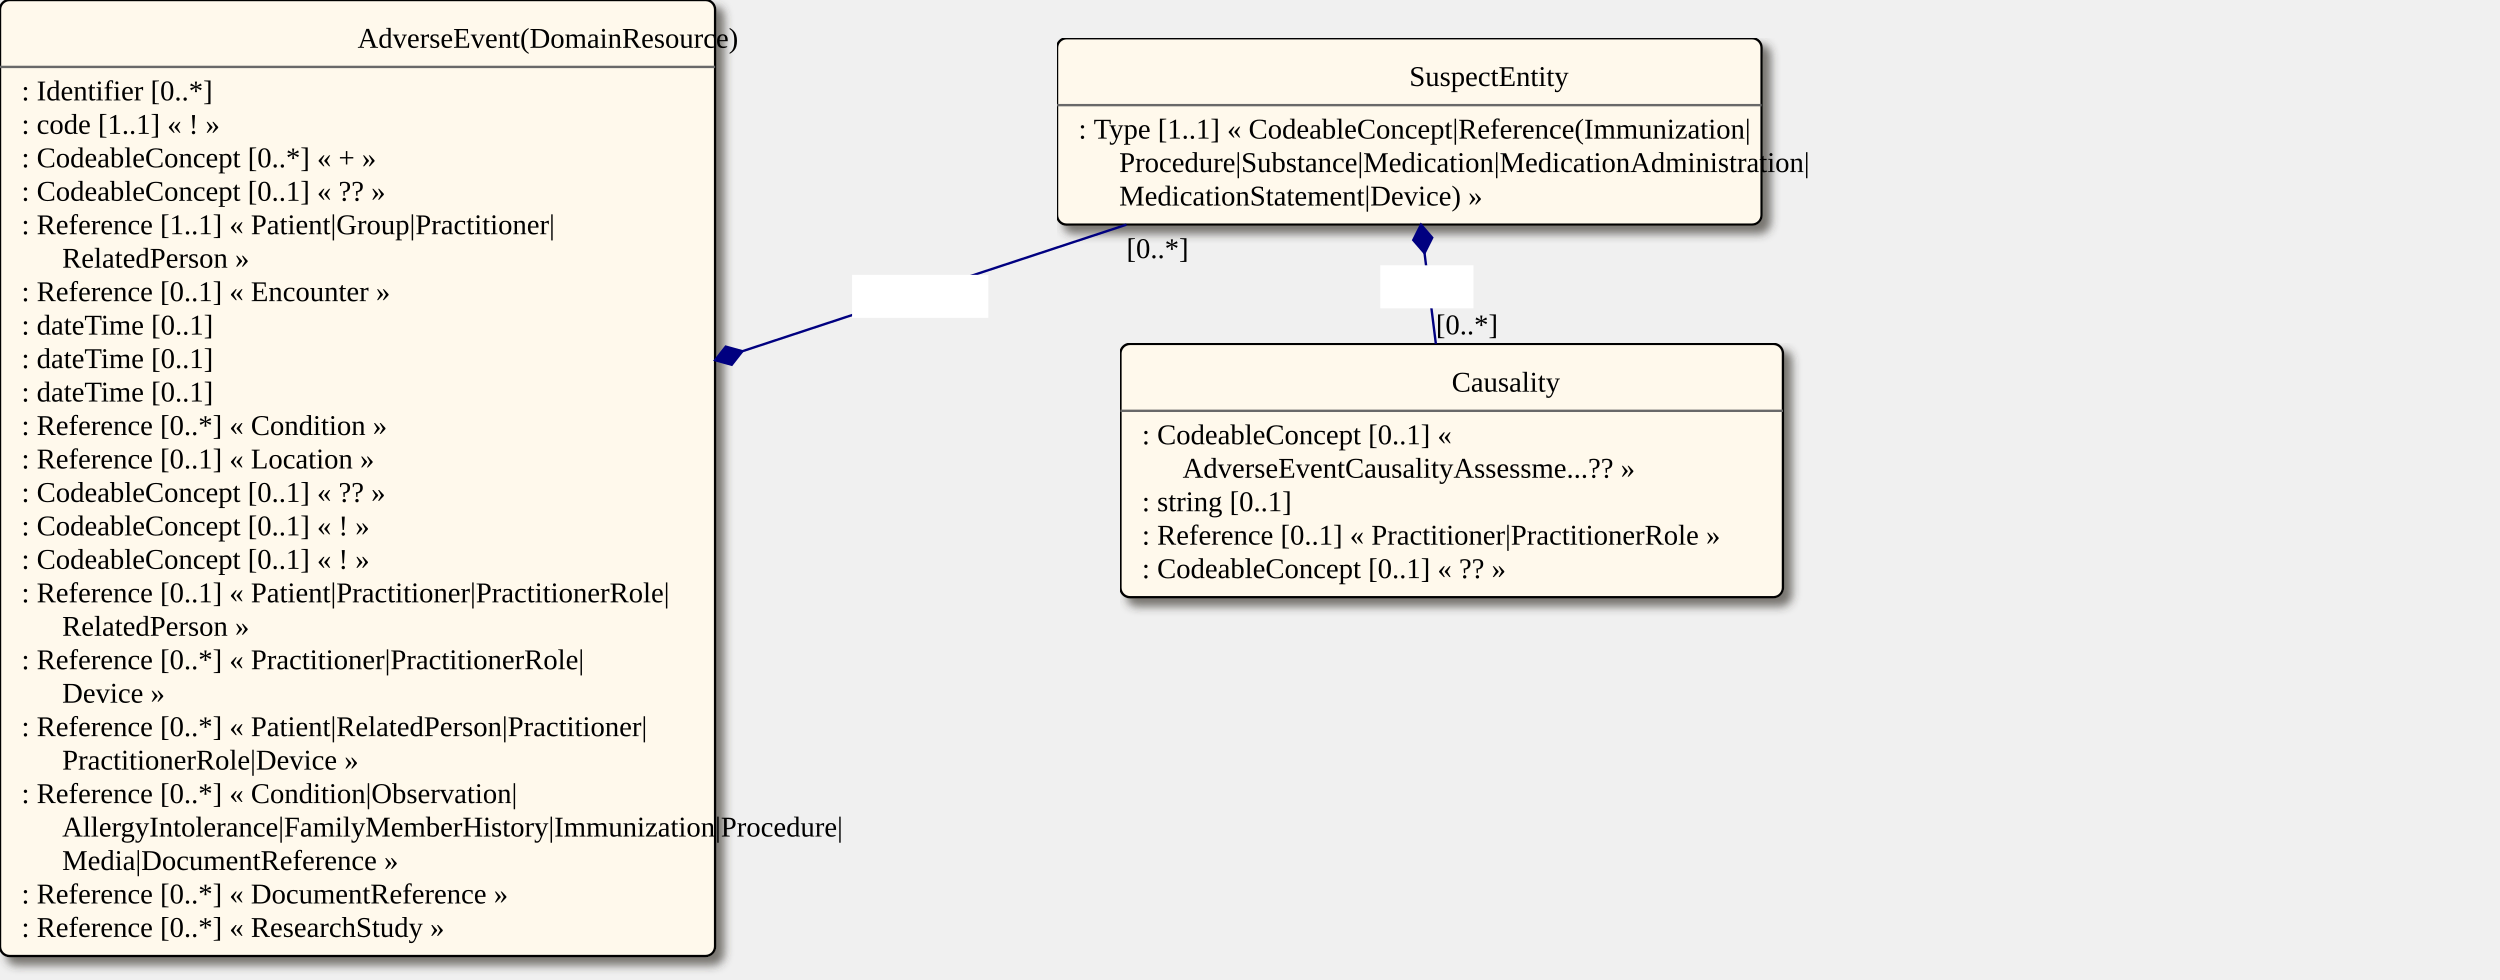
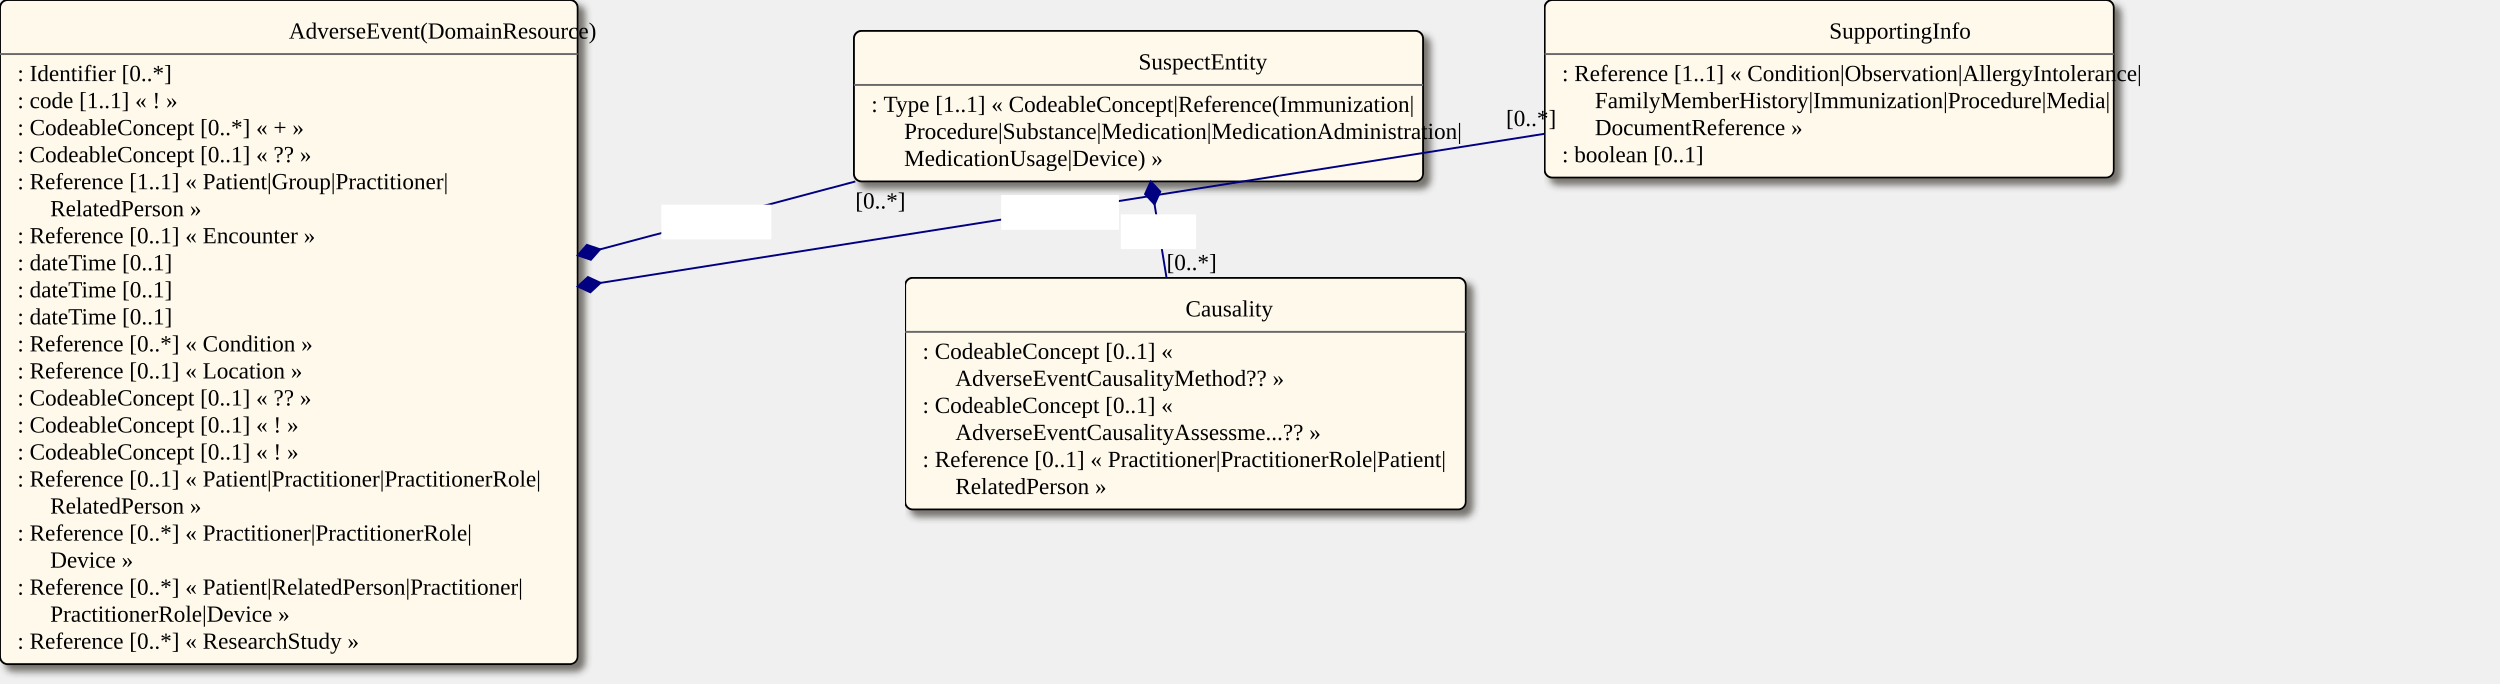
- <svg xmlns="http://www.w3.org/2000/svg" xmlns:xlink="http://www.w3.org/1999/xlink" id="n142" version="1.1" width="1045.982" height="410.0">
+ <svg xmlns="http://www.w3.org/2000/svg" xmlns:xlink="http://www.w3.org/1999/xlink" id="n143" version="1.1" width="1294.8" height="354.0">
  <defs>
    <filter id="shadow1" x="0" y="0" width="200%" height="200%">
      <feOffset result="offOut" in="SourceGraphic" dx="3" dy="3" />
      <feColorMatrix result="matrixOut" in="offOut" type="matrix" values="0.2 0 0 0 0 0 0.2 0 0 0 0 0 0.2 0 0 0 0 0 1 0" />
      <feGaussianBlur result="blurOut" in="matrixOut" stdDeviation="2" />
      <feBlend in="SourceGraphic" in2="blurOut" mode="normal" />
    </filter>
  </defs>
-   <g id="n143">
-     <rect id="AdverseEvent" x="0.0" y="0.0" rx="4" ry="4" width="299.2" height="400.0" filter="url(#shadow1)" style="fill:#fff9ec;stroke:black;stroke-width:1" />
-     <line id="n144" x1="0.0" y1="28.0" x2="299.2" y2="28.0" style="stroke:dimgrey;stroke-width:1" />
-     <text id="n145" x="149.6" y="20.0" fill="black" class="diagram-class-title  diagram-class-resource">AdverseEvent<tspan class="diagram-class-title-link"> (<a id="n146" xlink:href="domainresource.html" class="diagram-class-reference">DomainResource</a>)</tspan>
+   <g id="n144">
+     <rect id="AdverseEvent" x="0.0" y="0.0" rx="4" ry="4" width="299.2" height="344.0" filter="url(#shadow1)" style="fill:#fff9ec;stroke:black;stroke-width:1" />
+     <line id="n145" x1="0.0" y1="28.0" x2="299.2" y2="28.0" style="stroke:dimgrey;stroke-width:1" />
+     <text id="n146" x="149.6" y="20.0" fill="black" class="diagram-class-title  diagram-class-resource">AdverseEvent<tspan class="diagram-class-title-link"> (<a id="n147" xlink:href="domainresource.html" class="diagram-class-reference">DomainResource</a>)</tspan>
    </text>
-     <text id="n147" x="6.0" y="42.0" fill="black" class="diagram-class-detail">
-       <a id="n148" xlink:href="adverseevent-definitions.html#AdverseEvent.identifier" /> : <a id="n149" xlink:href="datatypes.html#Identifier">Identifier</a> [0..*]</text>
-     <text id="n153" x="6.0" y="56.0" fill="black" class="diagram-class-detail">
-       <a id="n154" xlink:href="adverseevent-definitions.html#AdverseEvent.actuality" /> : <a id="n155" xlink:href="datatypes.html#code">code</a> [1..1] « <a id="n156" xlink:href="valueset-adverse-event-actuality.html" />! »</text>
-     <text id="n163" x="6.0" y="70.0" fill="black" class="diagram-class-detail">
-       <a id="n164" xlink:href="adverseevent-definitions.html#AdverseEvent.category" /> : <a id="n165" xlink:href="datatypes.html#CodeableConcept">CodeableConcept</a> [0..*] « <a id="n166" xlink:href="valueset-adverse-event-category.html" />+ »</text>
-     <text id="n173" x="6.0" y="84.0" fill="black" class="diagram-class-detail">
-       <a id="n174" xlink:href="adverseevent-definitions.html#AdverseEvent.event" /> : <a id="n175" xlink:href="datatypes.html#CodeableConcept">CodeableConcept</a> [0..1] « <a id="n176" xlink:href="valueset-adverse-event-type.html" />?? »</text>
-     <text id="n183" x="6.0" y="98.0" fill="black" class="diagram-class-detail">
-       <a id="n184" xlink:href="adverseevent-definitions.html#AdverseEvent.subject" /> : <a id="n185" xlink:href="references.html#Reference">Reference</a> [1..1] « <a id="n186" xlink:href="patient.html#Patient">Patient</a>|<a id="n187" xlink:href="group.html#Group">Group</a>|<a id="n188" xlink:href="practitioner.html#Practitioner">Practitioner</a>|</text>
-     <text id="n189" x="26.0" y="112.0" fill="black" class="diagram-class-detail">
-       <a id="n190" xlink:href="relatedperson.html#RelatedPerson">RelatedPerson</a> »</text>
-     <text id="n199" x="6.0" y="126.0" fill="black" class="diagram-class-detail">
-       <a id="n200" xlink:href="adverseevent-definitions.html#AdverseEvent.encounter" /> : <a id="n201" xlink:href="references.html#Reference">Reference</a> [0..1] « <a id="n202" xlink:href="encounter.html#Encounter">Encounter</a> »</text>
-     <text id="n207" x="6.0" y="140.0" fill="black" class="diagram-class-detail">
-       <a id="n208" xlink:href="adverseevent-definitions.html#AdverseEvent.date" /> : <a id="n209" xlink:href="datatypes.html#dateTime">dateTime</a> [0..1]</text>
-     <text id="n213" x="6.0" y="154.0" fill="black" class="diagram-class-detail">
-       <a id="n214" xlink:href="adverseevent-definitions.html#AdverseEvent.detected" /> : <a id="n215" xlink:href="datatypes.html#dateTime">dateTime</a> [0..1]</text>
-     <text id="n219" x="6.0" y="168.0" fill="black" class="diagram-class-detail">
-       <a id="n220" xlink:href="adverseevent-definitions.html#AdverseEvent.recordedDate" /> : <a id="n221" xlink:href="datatypes.html#dateTime">dateTime</a> [0..1]</text>
-     <text id="n225" x="6.0" y="182.0" fill="black" class="diagram-class-detail">
-       <a id="n226" xlink:href="adverseevent-definitions.html#AdverseEvent.resultingCondition" /> : <a id="n227" xlink:href="references.html#Reference">Reference</a> [0..*] « <a id="n228" xlink:href="condition.html#Condition">Condition</a> »</text>
-     <text id="n233" x="6.0" y="196.0" fill="black" class="diagram-class-detail">
-       <a id="n234" xlink:href="adverseevent-definitions.html#AdverseEvent.location" /> : <a id="n235" xlink:href="references.html#Reference">Reference</a> [0..1] « <a id="n236" xlink:href="location.html#Location">Location</a> »</text>
-     <text id="n241" x="6.0" y="210.0" fill="black" class="diagram-class-detail">
-       <a id="n242" xlink:href="adverseevent-definitions.html#AdverseEvent.seriousness" /> : <a id="n243" xlink:href="datatypes.html#CodeableConcept">CodeableConcept</a> [0..1] « <a id="n244" xlink:href="valueset-adverse-event-seriousness.html" />?? »</text>
-     <text id="n251" x="6.0" y="224.0" fill="black" class="diagram-class-detail">
-       <a id="n252" xlink:href="adverseevent-definitions.html#AdverseEvent.severity" /> : <a id="n253" xlink:href="datatypes.html#CodeableConcept">CodeableConcept</a> [0..1] « <a id="n254" xlink:href="valueset-adverse-event-severity.html" />! »</text>
-     <text id="n261" x="6.0" y="238.0" fill="black" class="diagram-class-detail">
-       <a id="n262" xlink:href="adverseevent-definitions.html#AdverseEvent.outcome" /> : <a id="n263" xlink:href="datatypes.html#CodeableConcept">CodeableConcept</a> [0..1] « <a id="n264" xlink:href="valueset-adverse-event-outcome.html" />! »</text>
-     <text id="n271" x="6.0" y="252.0" fill="black" class="diagram-class-detail">
-       <a id="n272" xlink:href="adverseevent-definitions.html#AdverseEvent.recorder" /> : <a id="n273" xlink:href="references.html#Reference">Reference</a> [0..1] « <a id="n274" xlink:href="patient.html#Patient">Patient</a>|<a id="n275" xlink:href="practitioner.html#Practitioner">Practitioner</a>|<a id="n276" xlink:href="practitionerrole.html#PractitionerRole">PractitionerRole</a>|</text>
-     <text id="n277" x="26.0" y="266.0" fill="black" class="diagram-class-detail">
-       <a id="n278" xlink:href="relatedperson.html#RelatedPerson">RelatedPerson</a> »</text>
-     <text id="n287" x="6.0" y="280.0" fill="black" class="diagram-class-detail">
-       <a id="n288" xlink:href="adverseevent-definitions.html#AdverseEvent.contributor" /> : <a id="n289" xlink:href="references.html#Reference">Reference</a> [0..*] « <a id="n290" xlink:href="practitioner.html#Practitioner">Practitioner</a>|<a id="n291" xlink:href="practitionerrole.html#PractitionerRole">PractitionerRole</a>|</text>
-     <text id="n292" x="26.0" y="294.0" fill="black" class="diagram-class-detail">
-       <a id="n293" xlink:href="device.html#Device">Device</a> »</text>
-     <text id="n301" x="6.0" y="308.0" fill="black" class="diagram-class-detail">
-       <a id="n302" xlink:href="adverseevent-definitions.html#AdverseEvent.detector" /> : <a id="n303" xlink:href="references.html#Reference">Reference</a> [0..*] « <a id="n304" xlink:href="patient.html#Patient">Patient</a>|<a id="n305" xlink:href="relatedperson.html#RelatedPerson">RelatedPerson</a>|<a id="n306" xlink:href="practitioner.html#Practitioner">Practitioner</a>|</text>
-     <text id="n307" x="26.0" y="322.0" fill="black" class="diagram-class-detail">
-       <a id="n308" xlink:href="practitionerrole.html#PractitionerRole">PractitionerRole</a>|<a id="n309" xlink:href="device.html#Device">Device</a> »</text>
-     <text id="n319" x="6.0" y="336.0" fill="black" class="diagram-class-detail">
-       <a id="n320" xlink:href="adverseevent-definitions.html#AdverseEvent.subjectMedicalHistory" /> : <a id="n321" xlink:href="references.html#Reference">Reference</a> [0..*] « <a id="n322" xlink:href="condition.html#Condition">Condition</a>|<a id="n323" xlink:href="observation.html#Observation">Observation</a>|</text>
-     <text id="n324" x="26.0" y="350.0" fill="black" class="diagram-class-detail">
-       <a id="n325" xlink:href="allergyintolerance.html#AllergyIntolerance">AllergyIntolerance</a>|<a id="n326" xlink:href="familymemberhistory.html#FamilyMemberHistory">FamilyMemberHistory</a>|<a id="n327" xlink:href="immunization.html#Immunization">Immunization</a>|<a id="n328" xlink:href="procedure.html#Procedure">Procedure</a>|</text>
-     <text id="n329" x="26.0" y="364.0" fill="black" class="diagram-class-detail">
-       <a id="n330" xlink:href="media.html#Media">Media</a>|<a id="n331" xlink:href="documentreference.html#DocumentReference">DocumentReference</a> »</text>
-     <text id="n345" x="6.0" y="378.0" fill="black" class="diagram-class-detail">
-       <a id="n346" xlink:href="adverseevent-definitions.html#AdverseEvent.referenceDocument" /> : <a id="n347" xlink:href="references.html#Reference">Reference</a> [0..*] « <a id="n348" xlink:href="documentreference.html#DocumentReference">DocumentReference</a> »</text>
-     <text id="n353" x="6.0" y="392.0" fill="black" class="diagram-class-detail">
-       <a id="n354" xlink:href="adverseevent-definitions.html#AdverseEvent.study" /> : <a id="n355" xlink:href="references.html#Reference">Reference</a> [0..*] « <a id="n356" xlink:href="researchstudy.html#ResearchStudy">ResearchStudy</a> »</text>
+     <text id="n148" x="6.0" y="42.0" fill="black" class="diagram-class-detail">
+       <a id="n149" xlink:href="adverseevent-definitions.html#AdverseEvent.identifier" /> : <a id="n150" xlink:href="datatypes.html#Identifier">Identifier</a> [0..*]</text>
+     <text id="n154" x="6.0" y="56.0" fill="black" class="diagram-class-detail">
+       <a id="n155" xlink:href="adverseevent-definitions.html#AdverseEvent.actuality" /> : <a id="n156" xlink:href="datatypes.html#code">code</a> [1..1] « <a id="n157" xlink:href="valueset-adverse-event-actuality.html" />! »</text>
+     <text id="n164" x="6.0" y="70.0" fill="black" class="diagram-class-detail">
+       <a id="n165" xlink:href="adverseevent-definitions.html#AdverseEvent.category" /> : <a id="n166" xlink:href="datatypes.html#CodeableConcept">CodeableConcept</a> [0..*] « <a id="n167" xlink:href="valueset-adverse-event-category.html" />+ »</text>
+     <text id="n174" x="6.0" y="84.0" fill="black" class="diagram-class-detail">
+       <a id="n175" xlink:href="adverseevent-definitions.html#AdverseEvent.code" /> : <a id="n176" xlink:href="datatypes.html#CodeableConcept">CodeableConcept</a> [0..1] « <a id="n177" xlink:href="valueset-adverse-event-type.html" />?? »</text>
+     <text id="n184" x="6.0" y="98.0" fill="black" class="diagram-class-detail">
+       <a id="n185" xlink:href="adverseevent-definitions.html#AdverseEvent.subject" /> : <a id="n186" xlink:href="references.html#Reference">Reference</a> [1..1] « <a id="n187" xlink:href="patient.html#Patient">Patient</a>|<a id="n188" xlink:href="group.html#Group">Group</a>|<a id="n189" xlink:href="practitioner.html#Practitioner">Practitioner</a>|</text>
+     <text id="n190" x="26.0" y="112.0" fill="black" class="diagram-class-detail">
+       <a id="n191" xlink:href="relatedperson.html#RelatedPerson">RelatedPerson</a> »</text>
+     <text id="n200" x="6.0" y="126.0" fill="black" class="diagram-class-detail">
+       <a id="n201" xlink:href="adverseevent-definitions.html#AdverseEvent.encounter" /> : <a id="n202" xlink:href="references.html#Reference">Reference</a> [0..1] « <a id="n203" xlink:href="encounter.html#Encounter">Encounter</a> »</text>
+     <text id="n208" x="6.0" y="140.0" fill="black" class="diagram-class-detail">
+       <a id="n209" xlink:href="adverseevent-definitions.html#AdverseEvent.date" /> : <a id="n210" xlink:href="datatypes.html#dateTime">dateTime</a> [0..1]</text>
+     <text id="n214" x="6.0" y="154.0" fill="black" class="diagram-class-detail">
+       <a id="n215" xlink:href="adverseevent-definitions.html#AdverseEvent.detected" /> : <a id="n216" xlink:href="datatypes.html#dateTime">dateTime</a> [0..1]</text>
+     <text id="n220" x="6.0" y="168.0" fill="black" class="diagram-class-detail">
+       <a id="n221" xlink:href="adverseevent-definitions.html#AdverseEvent.recordedDate" /> : <a id="n222" xlink:href="datatypes.html#dateTime">dateTime</a> [0..1]</text>
+     <text id="n226" x="6.0" y="182.0" fill="black" class="diagram-class-detail">
+       <a id="n227" xlink:href="adverseevent-definitions.html#AdverseEvent.resultingCondition" /> : <a id="n228" xlink:href="references.html#Reference">Reference</a> [0..*] « <a id="n229" xlink:href="condition.html#Condition">Condition</a> »</text>
+     <text id="n234" x="6.0" y="196.0" fill="black" class="diagram-class-detail">
+       <a id="n235" xlink:href="adverseevent-definitions.html#AdverseEvent.location" /> : <a id="n236" xlink:href="references.html#Reference">Reference</a> [0..1] « <a id="n237" xlink:href="location.html#Location">Location</a> »</text>
+     <text id="n242" x="6.0" y="210.0" fill="black" class="diagram-class-detail">
+       <a id="n243" xlink:href="adverseevent-definitions.html#AdverseEvent.seriousness" /> : <a id="n244" xlink:href="datatypes.html#CodeableConcept">CodeableConcept</a> [0..1] « <a id="n245" xlink:href="valueset-adverse-event-seriousness.html" />?? »</text>
+     <text id="n252" x="6.0" y="224.0" fill="black" class="diagram-class-detail">
+       <a id="n253" xlink:href="adverseevent-definitions.html#AdverseEvent.severity" /> : <a id="n254" xlink:href="datatypes.html#CodeableConcept">CodeableConcept</a> [0..1] « <a id="n255" xlink:href="valueset-adverse-event-severity.html" />! »</text>
+     <text id="n262" x="6.0" y="238.0" fill="black" class="diagram-class-detail">
+       <a id="n263" xlink:href="adverseevent-definitions.html#AdverseEvent.outcome" /> : <a id="n264" xlink:href="datatypes.html#CodeableConcept">CodeableConcept</a> [0..1] « <a id="n265" xlink:href="valueset-adverse-event-outcome.html" />! »</text>
+     <text id="n272" x="6.0" y="252.0" fill="black" class="diagram-class-detail">
+       <a id="n273" xlink:href="adverseevent-definitions.html#AdverseEvent.recorder" /> : <a id="n274" xlink:href="references.html#Reference">Reference</a> [0..1] « <a id="n275" xlink:href="patient.html#Patient">Patient</a>|<a id="n276" xlink:href="practitioner.html#Practitioner">Practitioner</a>|<a id="n277" xlink:href="practitionerrole.html#PractitionerRole">PractitionerRole</a>|</text>
+     <text id="n278" x="26.0" y="266.0" fill="black" class="diagram-class-detail">
+       <a id="n279" xlink:href="relatedperson.html#RelatedPerson">RelatedPerson</a> »</text>
+     <text id="n288" x="6.0" y="280.0" fill="black" class="diagram-class-detail">
+       <a id="n289" xlink:href="adverseevent-definitions.html#AdverseEvent.contributor" /> : <a id="n290" xlink:href="references.html#Reference">Reference</a> [0..*] « <a id="n291" xlink:href="practitioner.html#Practitioner">Practitioner</a>|<a id="n292" xlink:href="practitionerrole.html#PractitionerRole">PractitionerRole</a>|</text>
+     <text id="n293" x="26.0" y="294.0" fill="black" class="diagram-class-detail">
+       <a id="n294" xlink:href="device.html#Device">Device</a> »</text>
+     <text id="n302" x="6.0" y="308.0" fill="black" class="diagram-class-detail">
+       <a id="n303" xlink:href="adverseevent-definitions.html#AdverseEvent.detector" /> : <a id="n304" xlink:href="references.html#Reference">Reference</a> [0..*] « <a id="n305" xlink:href="patient.html#Patient">Patient</a>|<a id="n306" xlink:href="relatedperson.html#RelatedPerson">RelatedPerson</a>|<a id="n307" xlink:href="practitioner.html#Practitioner">Practitioner</a>|</text>
+     <text id="n308" x="26.0" y="322.0" fill="black" class="diagram-class-detail">
+       <a id="n309" xlink:href="practitionerrole.html#PractitionerRole">PractitionerRole</a>|<a id="n310" xlink:href="device.html#Device">Device</a> »</text>
+     <text id="n320" x="6.0" y="336.0" fill="black" class="diagram-class-detail">
+       <a id="n321" xlink:href="adverseevent-definitions.html#AdverseEvent.study" /> : <a id="n322" xlink:href="references.html#Reference">Reference</a> [0..*] « <a id="n323" xlink:href="researchstudy.html#ResearchStudy">ResearchStudy</a> »</text>
  </g>
-   <g id="n361">
+   <g id="n328">
    <rect id="AdverseEvent.suspectEntity" x="442.25" y="15.987" rx="4" ry="4" width="294.8" height="78.0" filter="url(#shadow1)" style="fill:#fff9ec;stroke:black;stroke-width:1" />
-     <line id="n362" x1="442.25" y1="43.987" x2="737.05" y2="43.987" style="stroke:dimgrey;stroke-width:1" />
-     <text id="n363" x="589.65" y="35.987" fill="black" class="diagram-class-title">SuspectEntity</text>
-     <text id="n364" x="448.25" y="57.987" fill="black" class="diagram-class-detail">
-       <a id="n365" xlink:href="adverseevent-definitions.html#AdverseEvent.suspectEntity.instance_x_" /> : <a id="n366" xlink:href="formats.html#umlchoice">Type</a> [1..1] « <a id="n367" xlink:href="datatypes.html#CodeableConcept">CodeableConcept</a>|<a id="n368" xlink:href="references.html#Reference">Reference</a>(<a id="n369" xlink:href="immunization.html#Immunization">Immunization</a>|</text>
-     <text id="n370" x="468.25" y="71.987" fill="black" class="diagram-class-detail">
-       <a id="n371" xlink:href="procedure.html#Procedure">Procedure</a>|<a id="n372" xlink:href="substance.html#Substance">Substance</a>|<a id="n373" xlink:href="medication.html#Medication">Medication</a>|<a id="n374" xlink:href="medicationadministration.html#MedicationAdministration">MedicationAdministration</a>|</text>
-     <text id="n375" x="468.25" y="85.987" fill="black" class="diagram-class-detail">
-       <a id="n376" xlink:href="medicationstatement.html#MedicationStatement">MedicationStatement</a>|<a id="n377" xlink:href="device.html#Device">Device</a>) »</text>
+     <line id="n329" x1="442.25" y1="43.987" x2="737.05" y2="43.987" style="stroke:dimgrey;stroke-width:1" />
+     <text id="n330" x="589.65" y="35.987" fill="black" class="diagram-class-title">SuspectEntity</text>
+     <text id="n331" x="448.25" y="57.987" fill="black" class="diagram-class-detail">
+       <a id="n332" xlink:href="adverseevent-definitions.html#AdverseEvent.suspectEntity.instance_x_" /> : <a id="n333" xlink:href="formats.html#umlchoice">Type</a> [1..1] « <a id="n334" xlink:href="datatypes.html#CodeableConcept">CodeableConcept</a>|<a id="n335" xlink:href="references.html#Reference">Reference</a>(<a id="n336" xlink:href="immunization.html#Immunization">Immunization</a>|</text>
+     <text id="n337" x="468.25" y="71.987" fill="black" class="diagram-class-detail">
+       <a id="n338" xlink:href="procedure.html#Procedure">Procedure</a>|<a id="n339" xlink:href="substance.html#Substance">Substance</a>|<a id="n340" xlink:href="medication.html#Medication">Medication</a>|<a id="n341" xlink:href="medicationadministration.html#MedicationAdministration">MedicationAdministration</a>|</text>
+     <text id="n342" x="468.25" y="85.987" fill="black" class="diagram-class-detail">
+       <a id="n343" xlink:href="medicationusage.html#MedicationUsage">MedicationUsage</a>|<a id="n344" xlink:href="device.html#Device">Device</a>) »</text>
  </g>
-   <g id="n392">
-     <rect id="AdverseEvent.suspectEntity.causality" x="468.782" y="143.88" rx="4" ry="4" width="277.2" height="106.0" filter="url(#shadow1)" style="fill:#fff9ec;stroke:black;stroke-width:1" />
-     <line id="n393" x1="468.782" y1="171.88" x2="745.982" y2="171.88" style="stroke:dimgrey;stroke-width:1" />
-     <text id="n394" x="607.382" y="163.88" fill="black" class="diagram-class-title">Causality</text>
-     <text id="n395" x="474.782" y="185.88" fill="black" class="diagram-class-detail">
-       <a id="n396" xlink:href="adverseevent-definitions.html#AdverseEvent.suspectEntity.causality.assessment" /> : <a id="n397" xlink:href="datatypes.html#CodeableConcept">CodeableConcept</a> [0..1] « <a id="n398" xlink:href="valueset-adverse-event-causality-assess.html" />
+   <g id="n359">
+     <rect id="AdverseEvent.suspectEntity.causality" x="468.782" y="143.88" rx="4" ry="4" width="290.4" height="120.0" filter="url(#shadow1)" style="fill:#fff9ec;stroke:black;stroke-width:1" />
+     <line id="n360" x1="468.782" y1="171.88" x2="759.182" y2="171.88" style="stroke:dimgrey;stroke-width:1" />
+     <text id="n361" x="613.982" y="163.88" fill="black" class="diagram-class-title">Causality</text>
+     <text id="n362" x="474.782" y="185.88" fill="black" class="diagram-class-detail">
+       <a id="n363" xlink:href="adverseevent-definitions.html#AdverseEvent.suspectEntity.causality.assessmentMethod" /> : <a id="n364" xlink:href="datatypes.html#CodeableConcept">CodeableConcept</a> [0..1] « <a id="n365" xlink:href="valueset-adverse-event-causality-method.html" />
    </text>
-     <text id="n400" x="494.782" y="199.88" fill="black" class="diagram-class-detail">
-       <a id="n401" xlink:href="valueset-adverse-event-causality-assess.html">AdverseEventCausalityAssessme...</a>?? »</text>
-     <text id="n409" x="474.782" y="213.88" fill="black" class="diagram-class-detail">
-       <a id="n410" xlink:href="adverseevent-definitions.html#AdverseEvent.suspectEntity.causality.productRelatedness" /> : <a id="n411" xlink:href="datatypes.html#string">string</a> [0..1]</text>
-     <text id="n415" x="474.782" y="227.88" fill="black" class="diagram-class-detail">
-       <a id="n416" xlink:href="adverseevent-definitions.html#AdverseEvent.suspectEntity.causality.author" /> : <a id="n417" xlink:href="references.html#Reference">Reference</a> [0..1] « <a id="n418" xlink:href="practitioner.html#Practitioner">Practitioner</a>|<a id="n419" xlink:href="practitionerrole.html#PractitionerRole">PractitionerRole</a> »</text>
-     <text id="n425" x="474.782" y="241.88" fill="black" class="diagram-class-detail">
-       <a id="n426" xlink:href="adverseevent-definitions.html#AdverseEvent.suspectEntity.causality.method" /> : <a id="n427" xlink:href="datatypes.html#CodeableConcept">CodeableConcept</a> [0..1] « <a id="n428" xlink:href="valueset-adverse-event-causality-method.html" />?? »</text>
+     <text id="n367" x="494.782" y="199.88" fill="black" class="diagram-class-detail">
+       <a id="n368" xlink:href="valueset-adverse-event-causality-method.html">AdverseEventCausalityMethod</a>?? »</text>
+     <text id="n376" x="474.782" y="213.88" fill="black" class="diagram-class-detail">
+       <a id="n377" xlink:href="adverseevent-definitions.html#AdverseEvent.suspectEntity.causality.entityRelatedness" /> : <a id="n378" xlink:href="datatypes.html#CodeableConcept">CodeableConcept</a> [0..1] « <a id="n379" xlink:href="valueset-adverse-event-causality-assess.html" />
+     </text>
+     <text id="n381" x="494.782" y="227.88" fill="black" class="diagram-class-detail">
+       <a id="n382" xlink:href="valueset-adverse-event-causality-assess.html">AdverseEventCausalityAssessme...</a>?? »</text>
+     <text id="n390" x="474.782" y="241.88" fill="black" class="diagram-class-detail">
+       <a id="n391" xlink:href="adverseevent-definitions.html#AdverseEvent.suspectEntity.causality.author" /> : <a id="n392" xlink:href="references.html#Reference">Reference</a> [0..1] « <a id="n393" xlink:href="practitioner.html#Practitioner">Practitioner</a>|<a id="n394" xlink:href="practitionerrole.html#PractitionerRole">PractitionerRole</a>|<a id="n395" xlink:href="patient.html#Patient">Patient</a>|</text>
+     <text id="n396" x="494.782" y="255.88" fill="black" class="diagram-class-detail">
+       <a id="n397" xlink:href="relatedperson.html#RelatedPerson">RelatedPerson</a> »</text>
  </g>
-   <line id="n435" x1="594.524" y1="93.987" x2="600.759" y2="143.88" style="stroke:navy;stroke-width:1" />
-   <polygon id="n436" points="594.524,93.987 600.524,97.987 606.524,93.987 600.524,89.987 594.524,93.987" style="fill:navy;stroke:navy;stroke-width:1" transform="rotate(82.87708 594.5239 93.98662)" />
-   <rect id="n437" x="577.5" y="111.0" width="39.0" height="18.0" style="fill:white;stroke:black;stroke-width:0" />
-   <text id="n438" x="597.0" y="121.0" fill="black" class="diagram-class-linkage">
-     <a id="n439" xlink:href="adverseevent-definitions.html#AdverseEvent.suspectEntity.causality" />
+   <g id="n406">
+     <rect id="AdverseEvent.supportingInfo" x="800.0" y="0.0" rx="4" ry="4" width="294.8" height="92.0" filter="url(#shadow1)" style="fill:#fff9ec;stroke:black;stroke-width:1" />
+     <line id="n407" x1="800.0" y1="28.0" x2="1094.8" y2="28.0" style="stroke:dimgrey;stroke-width:1" />
+     <text id="n408" x="947.4" y="20.0" fill="black" class="diagram-class-title">SupportingInfo</text>
+     <text id="n409" x="806.0" y="42.0" fill="black" class="diagram-class-detail">
+       <a id="n410" xlink:href="adverseevent-definitions.html#AdverseEvent.supportingInfo.item" /> : <a id="n411" xlink:href="references.html#Reference">Reference</a> [1..1] « <a id="n412" xlink:href="condition.html#Condition">Condition</a>|<a id="n413" xlink:href="observation.html#Observation">Observation</a>|<a id="n414" xlink:href="allergyintolerance.html#AllergyIntolerance">AllergyIntolerance</a>|</text>
+     <text id="n415" x="826.0" y="56.0" fill="black" class="diagram-class-detail">
+       <a id="n416" xlink:href="familymemberhistory.html#FamilyMemberHistory">FamilyMemberHistory</a>|<a id="n417" xlink:href="immunization.html#Immunization">Immunization</a>|<a id="n418" xlink:href="procedure.html#Procedure">Procedure</a>|<a id="n419" xlink:href="media.html#Media">Media</a>|</text>
+     <text id="n420" x="826.0" y="70.0" fill="black" class="diagram-class-detail">
+       <a id="n421" xlink:href="documentreference.html#DocumentReference">DocumentReference</a> »</text>
+     <text id="n435" x="806.0" y="84.0" fill="black" class="diagram-class-detail">
+       <a id="n436" xlink:href="adverseevent-definitions.html#AdverseEvent.supportingInfo.contributingFactor" /> : <a id="n437" xlink:href="datatypes.html#boolean">boolean</a> [0..1]</text>
+   </g>
+   <line id="n441" x1="596.024" y1="93.987" x2="604.177" y2="143.88" style="stroke:navy;stroke-width:1" />
+   <polygon id="n442" points="596.024,93.987 602.024,97.987 608.024,93.987 602.024,89.987 596.024,93.987" style="fill:navy;stroke:navy;stroke-width:1" transform="rotate(80.71904 596.0235 93.98662)" />
+   <rect id="n443" x="580.5" y="111.0" width="39.0" height="18.0" style="fill:white;stroke:black;stroke-width:0" />
+   <text id="n444" x="600.0" y="121.0" fill="black" class="diagram-class-linkage">
+     <a id="n445" xlink:href="adverseevent-definitions.html#AdverseEvent.suspectEntity.causality" />
  </text>
-   <text id="n440" x="600.759" y="139.88" fill="black" class="diagram-class-linkage">[0..*]</text>
-   <line id="n441" x1="299.2" y1="150.701" x2="471.303" y2="93.987" style="stroke:navy;stroke-width:1" />
-   <polygon id="n442" points="299.2,150.701 305.2,154.701 311.2,150.701 305.2,146.701 299.2,150.701" style="fill:navy;stroke:navy;stroke-width:1" transform="rotate(-18.23902 299.2 150.7011)" />
-   <rect id="n443" x="356.5" y="115.0" width="57.0" height="18.0" style="fill:white;stroke:black;stroke-width:0" />
-   <text id="n444" x="385.0" y="125.0" fill="black" class="diagram-class-linkage">
-     <a id="n445" xlink:href="adverseevent-definitions.html#AdverseEvent.suspectEntity" />
+   <text id="n446" x="604.177" y="139.88" fill="black" class="diagram-class-linkage">[0..*]</text>
+   <line id="n447" x1="299.2" y1="132.22" x2="442.984" y2="93.987" style="stroke:navy;stroke-width:1" />
+   <polygon id="n448" points="299.2,132.22 305.2,136.22 311.2,132.22 305.2,128.22 299.2,132.22" style="fill:navy;stroke:navy;stroke-width:1" transform="rotate(-14.89088 299.2 132.22)" />
+   <rect id="n449" x="342.5" y="106.0" width="57.0" height="18.0" style="fill:white;stroke:black;stroke-width:0" />
+   <text id="n450" x="371.0" y="116.0" fill="black" class="diagram-class-linkage">
+     <a id="n451" xlink:href="adverseevent-definitions.html#AdverseEvent.suspectEntity" />
  </text>
-   <text id="n446" x="471.303" y="107.987" fill="black" class="diagram-class-linkage">[0..*]</text>
+   <text id="n452" x="442.984" y="107.987" fill="black" class="diagram-class-linkage">[0..*]</text>
+   <line id="n453" x1="299.2" y1="148.373" x2="800.0" y2="69.28" style="stroke:navy;stroke-width:1" />
+   <polygon id="n454" points="299.2,148.373 305.2,152.373 311.2,148.373 305.2,144.373 299.2,148.373" style="fill:navy;stroke:navy;stroke-width:1" transform="rotate(-8.974839 299.2 148.373)" />
+   <rect id="n455" x="518.5" y="101.0" width="61.0" height="18.0" style="fill:white;stroke:black;stroke-width:0" />
+   <text id="n456" x="549.0" y="111.0" fill="black" class="diagram-class-linkage">
+     <a id="n457" xlink:href="adverseevent-definitions.html#AdverseEvent.supportingInfo" />
+   </text>
+   <text id="n458" x="780.0" y="65.28" fill="black" class="diagram-class-linkage">[0..*]</text>
</svg>
